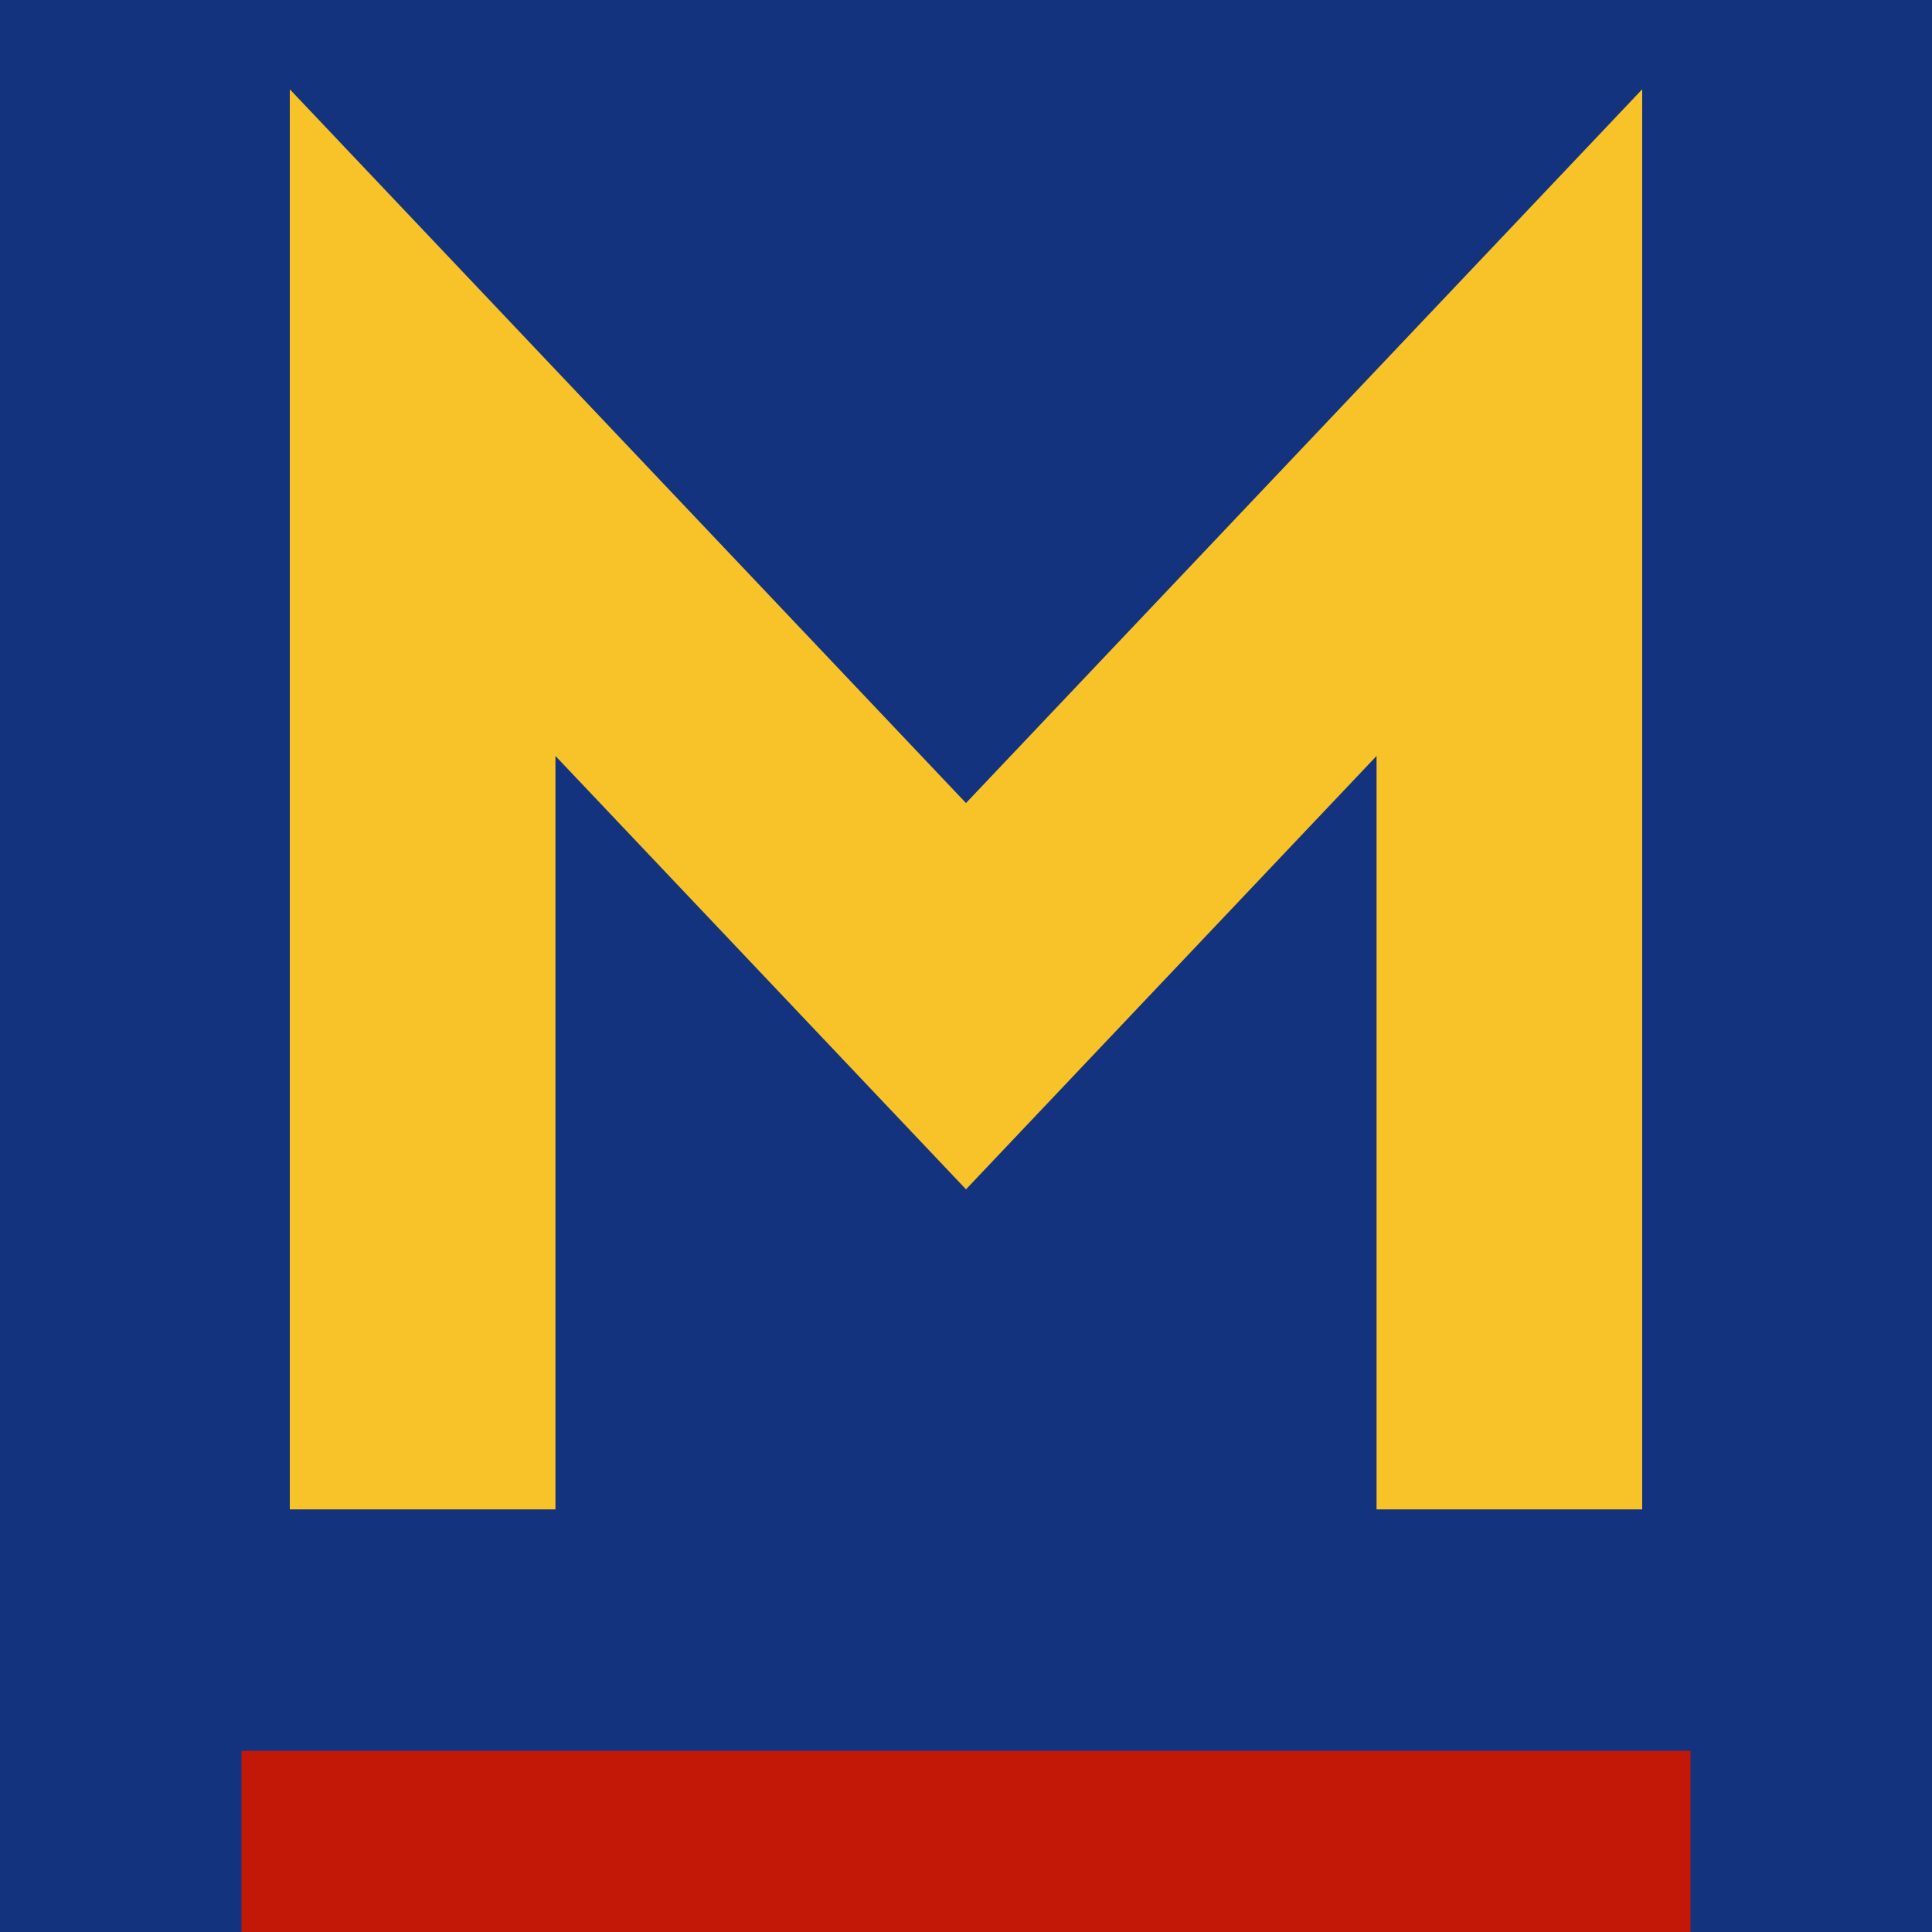
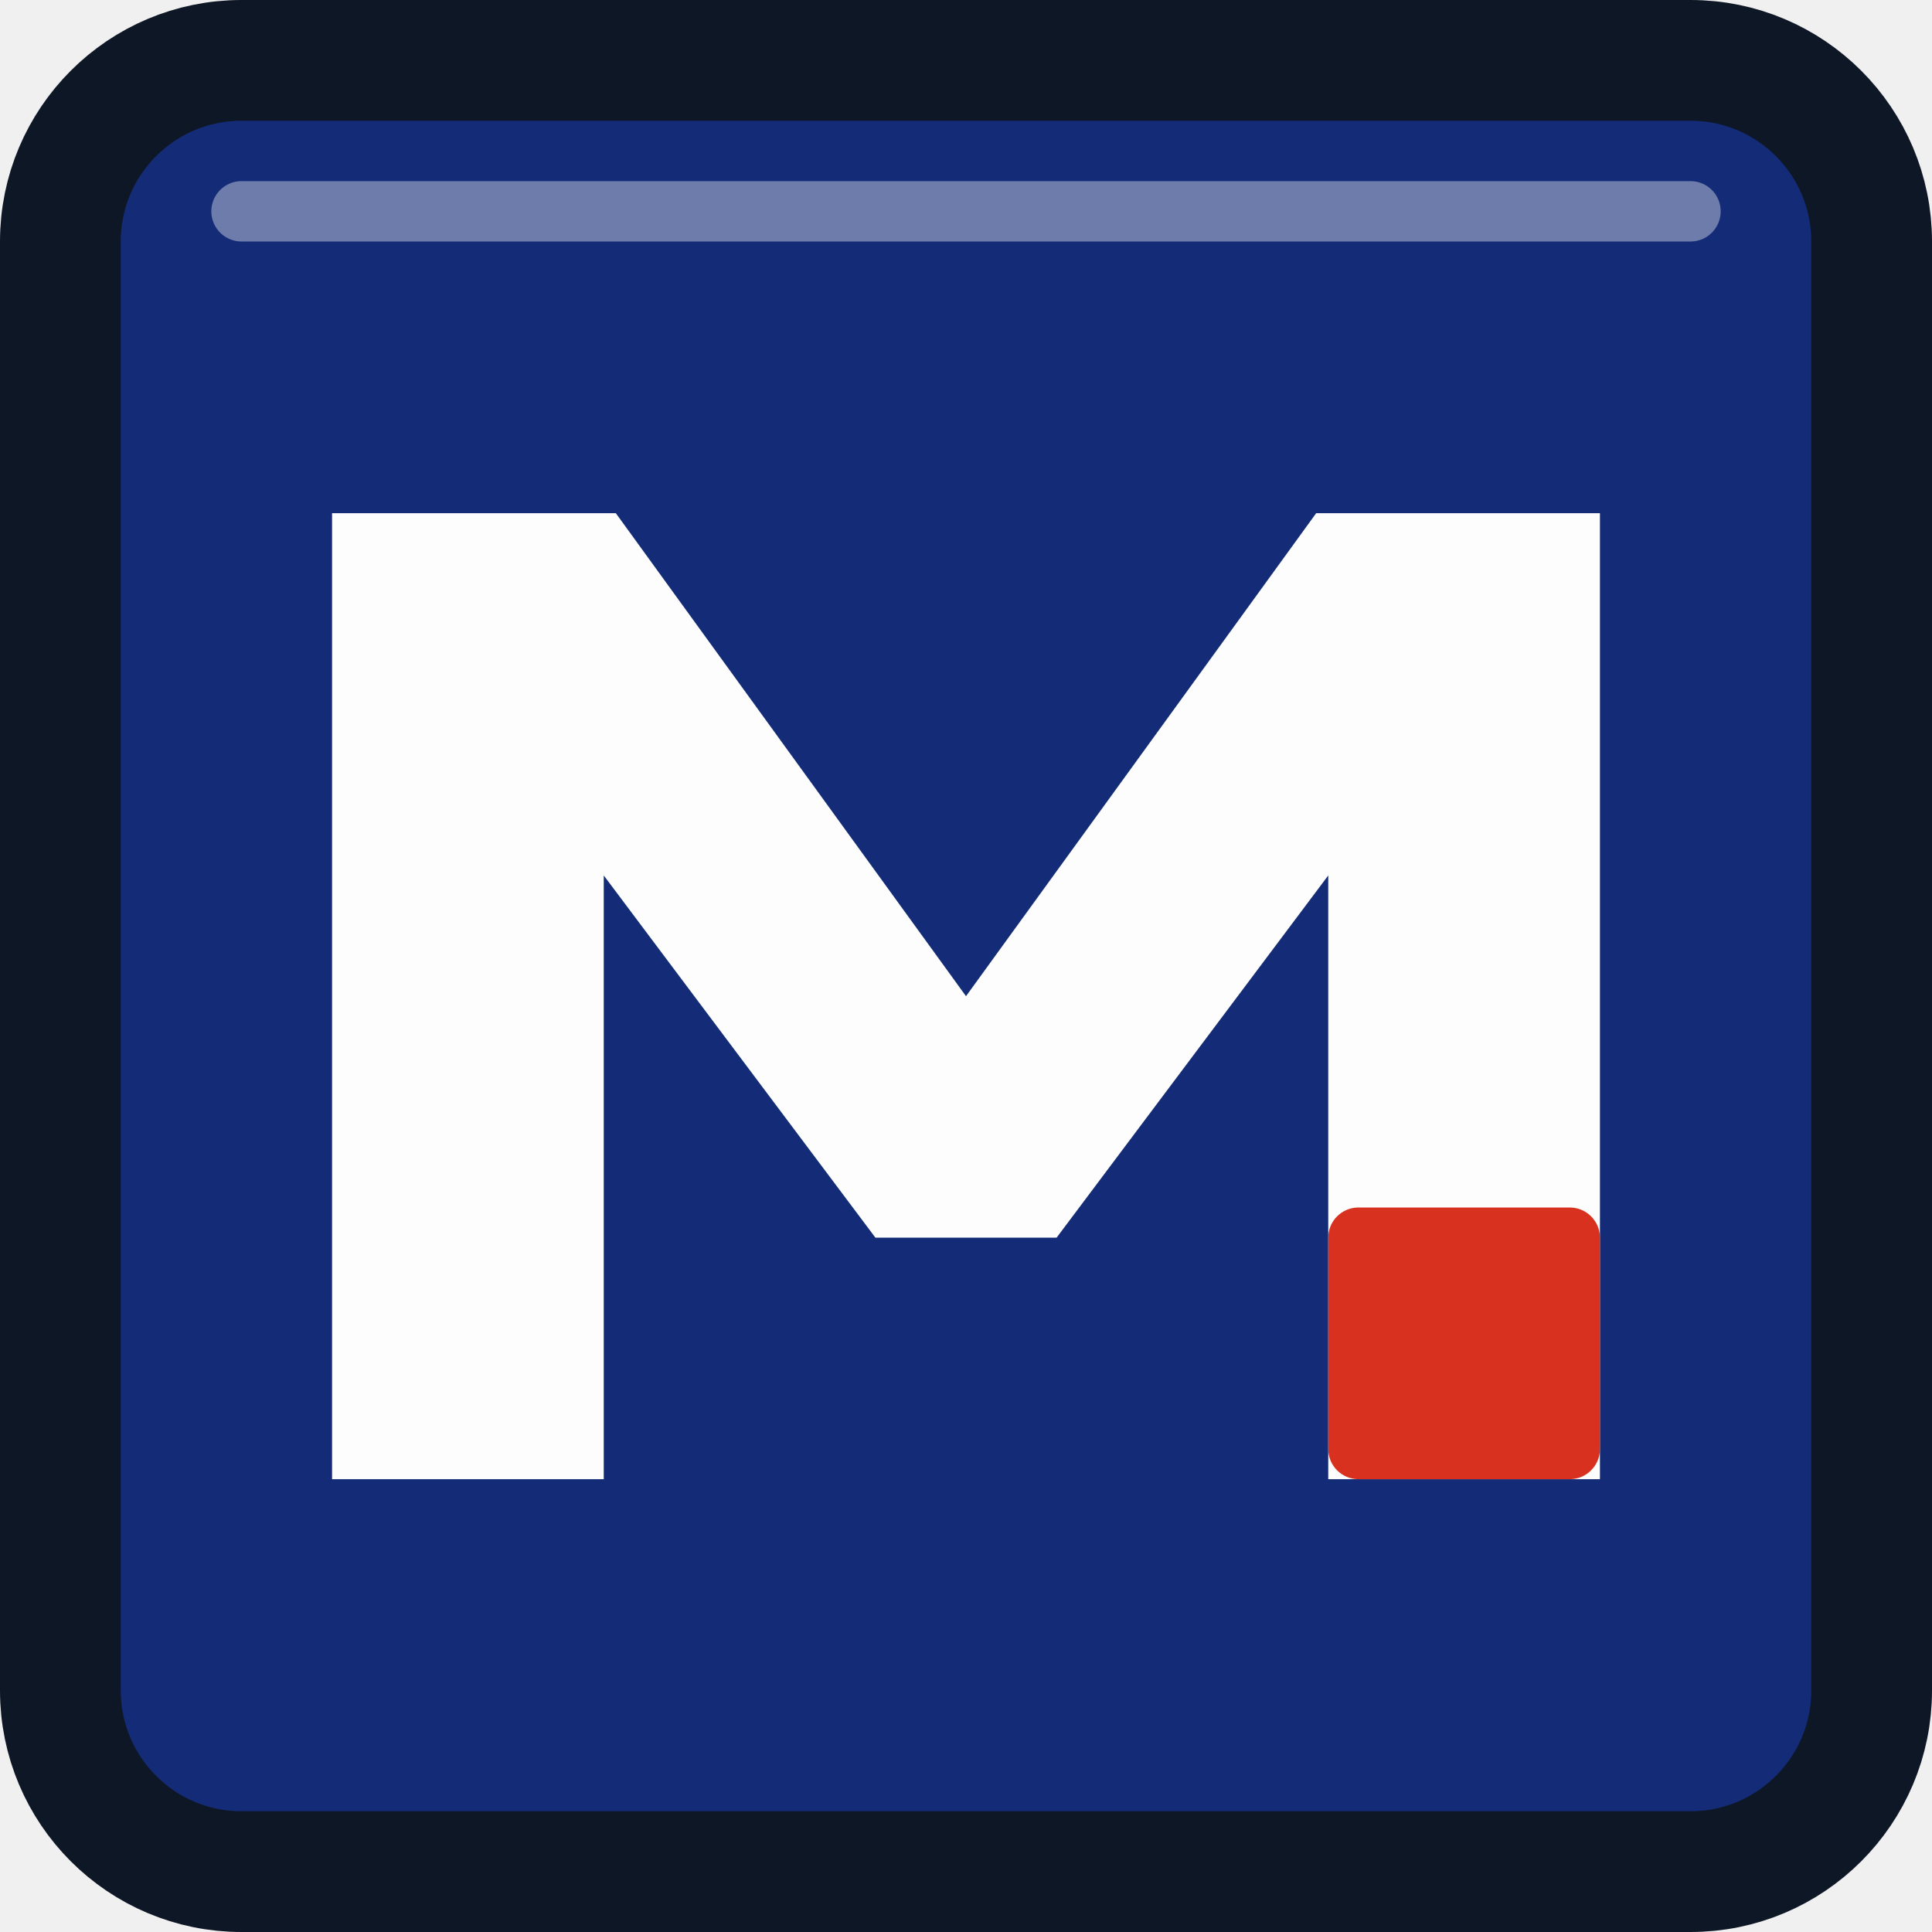
- <svg xmlns="http://www.w3.org/2000/svg" viewBox="0 0 32 32" role="img" aria-label="Mateo Cabrera">
-   <rect width="32" height="32" fill="#14337f" />
-   <path d="M4 32h24v-3H4z" fill="#c31708" />
-   <polyline points="7,25 7,7 16,16.5 25,7 25,25" fill="none" stroke="#f7c328" stroke-width="4.4" stroke-linejoin="miter" stroke-linecap="butt" />
+ <svg xmlns="http://www.w3.org/2000/svg" viewBox="0 0 32 32" width="32" height="32" role="img" aria-label="Mateo Cabrera">
+   <rect x="1" y="1" width="30" height="30" rx="3" fill="#142c78" stroke="#0e1726" stroke-width="2" />
+   <line x1="4" y1="3.5" x2="28" y2="3.5" stroke="#ffffff" stroke-opacity="0.38" stroke-width="1" stroke-linecap="round" />
+   <path d="M5.5 24.5V8.5H10.2L16 16.5L21.8 8.5H26.5V24.5H22V14.5L17.5 20.5H14.5L10 14.5V24.5Z" fill="#fcfdfc" />
+   <rect x="22" y="20" width="4.5" height="4.5" rx="0.5" fill="#d83120" />
</svg>
